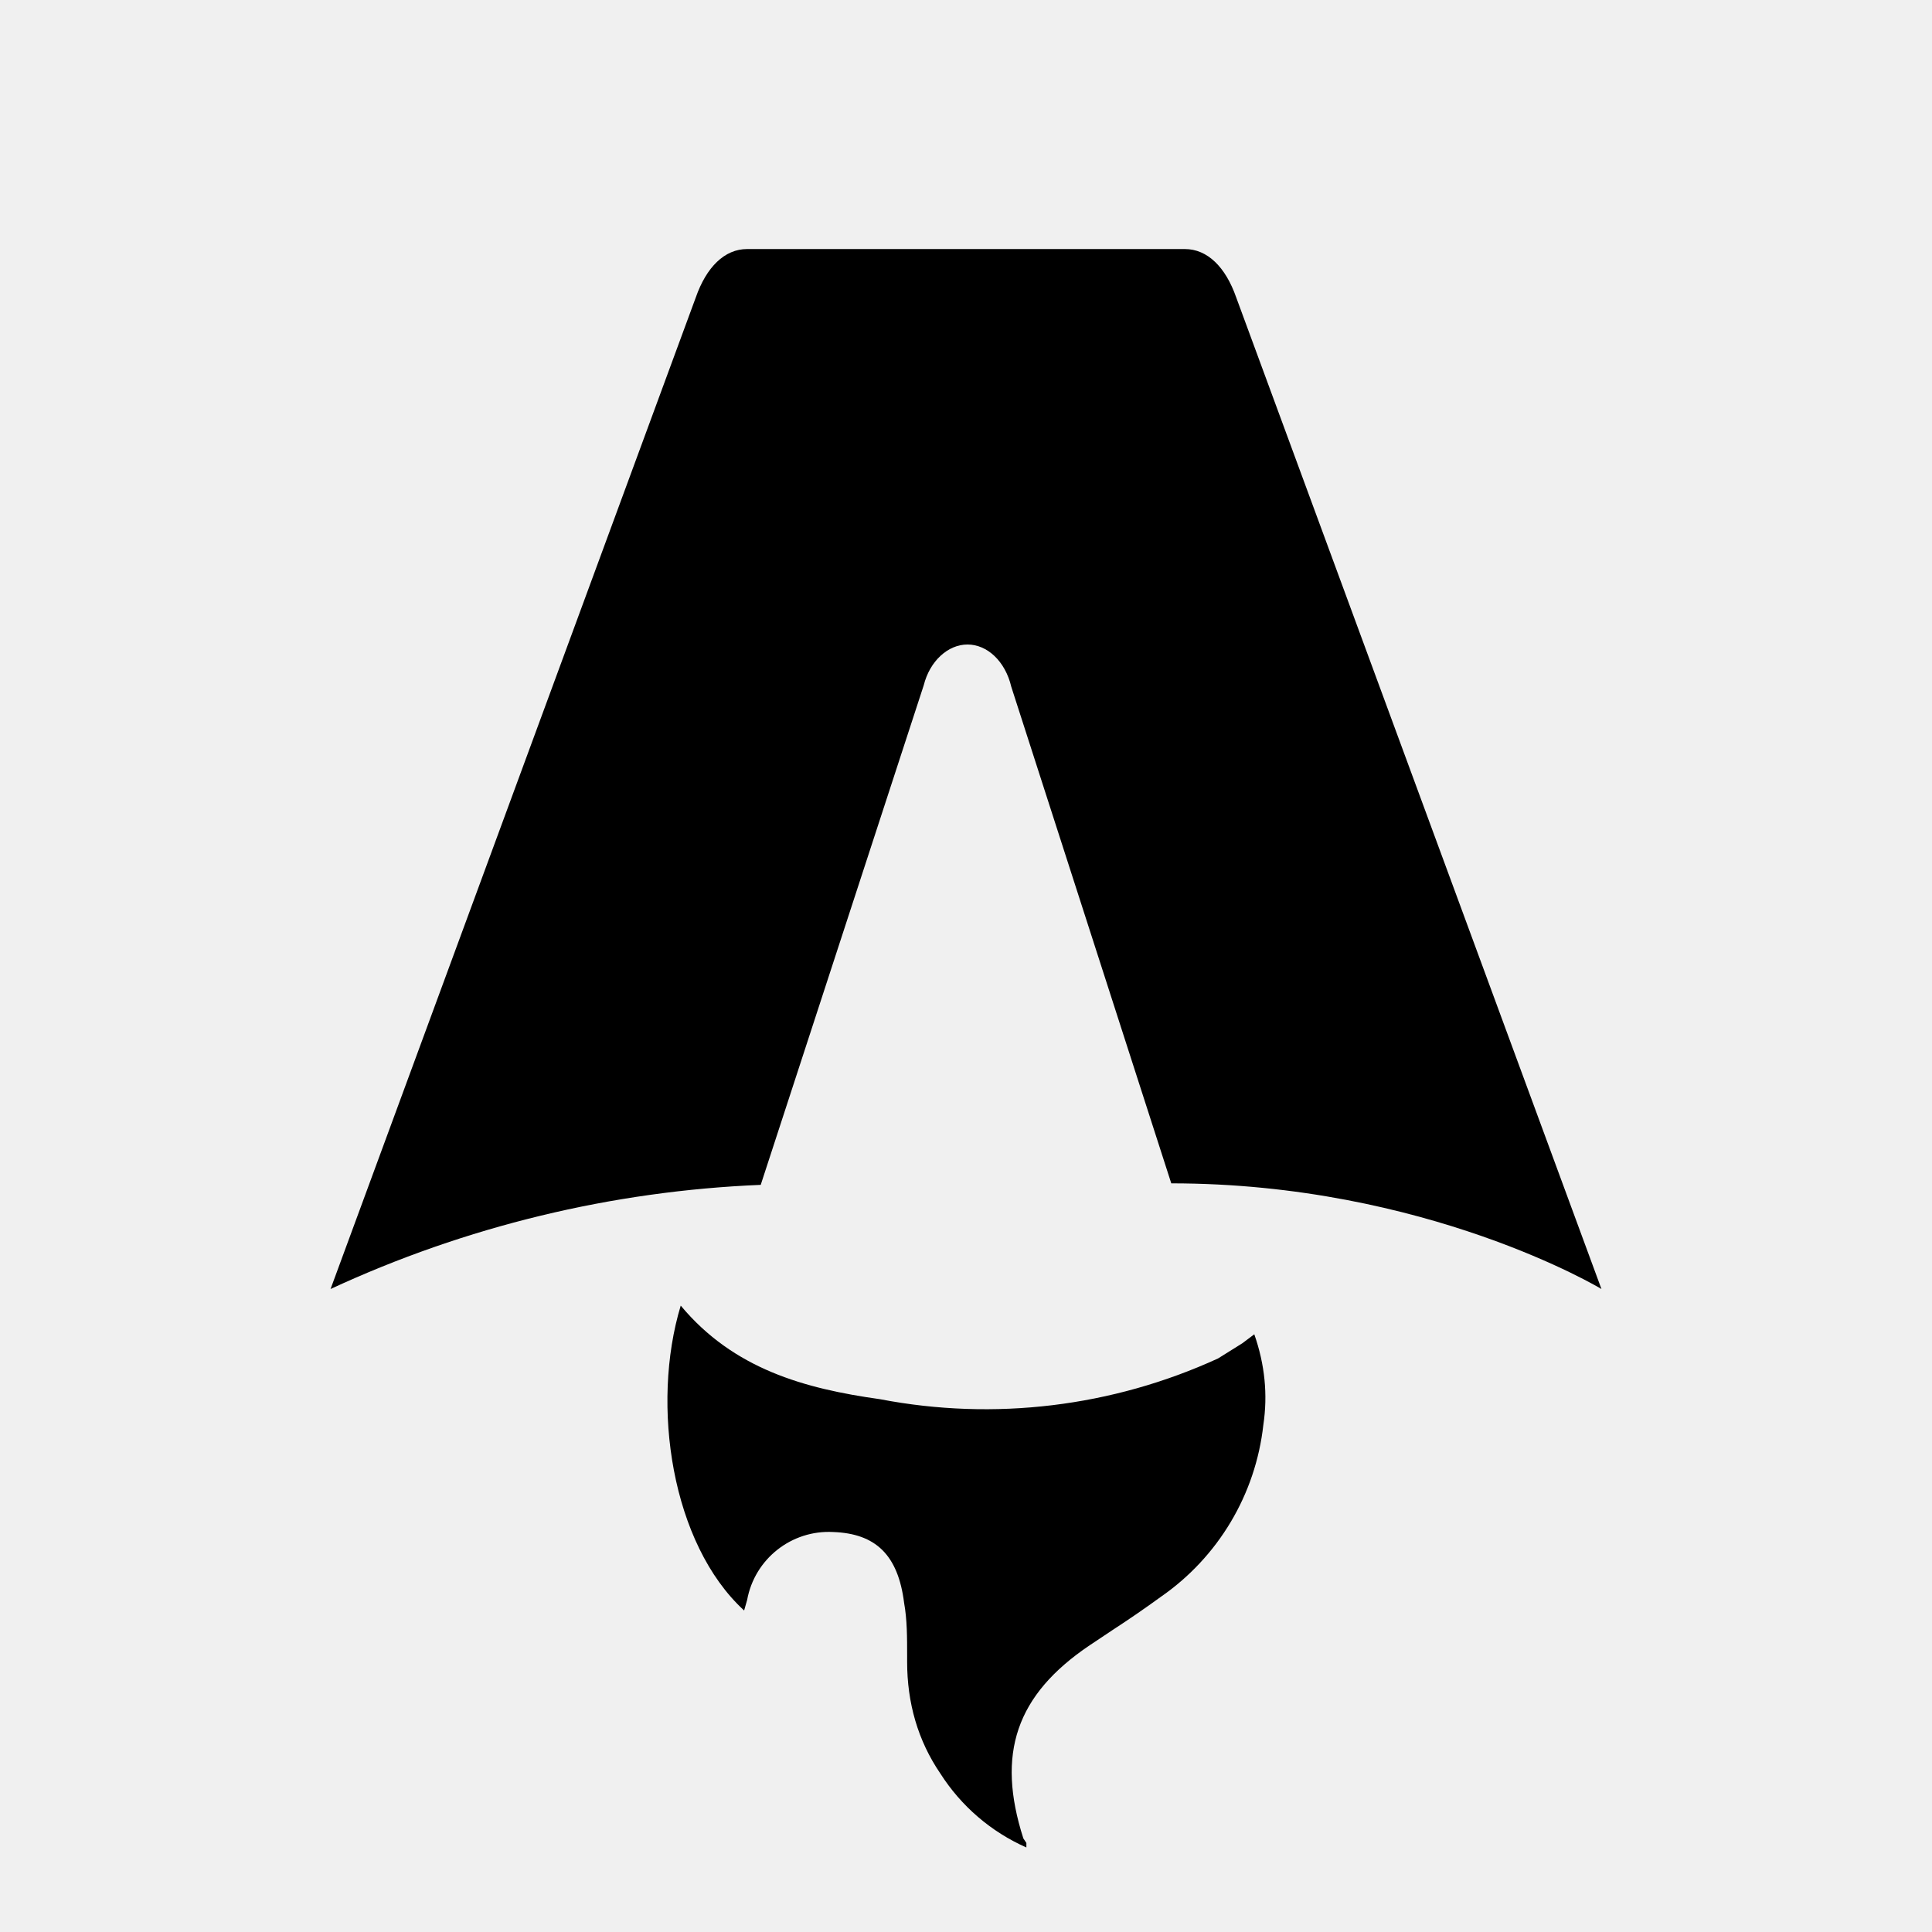
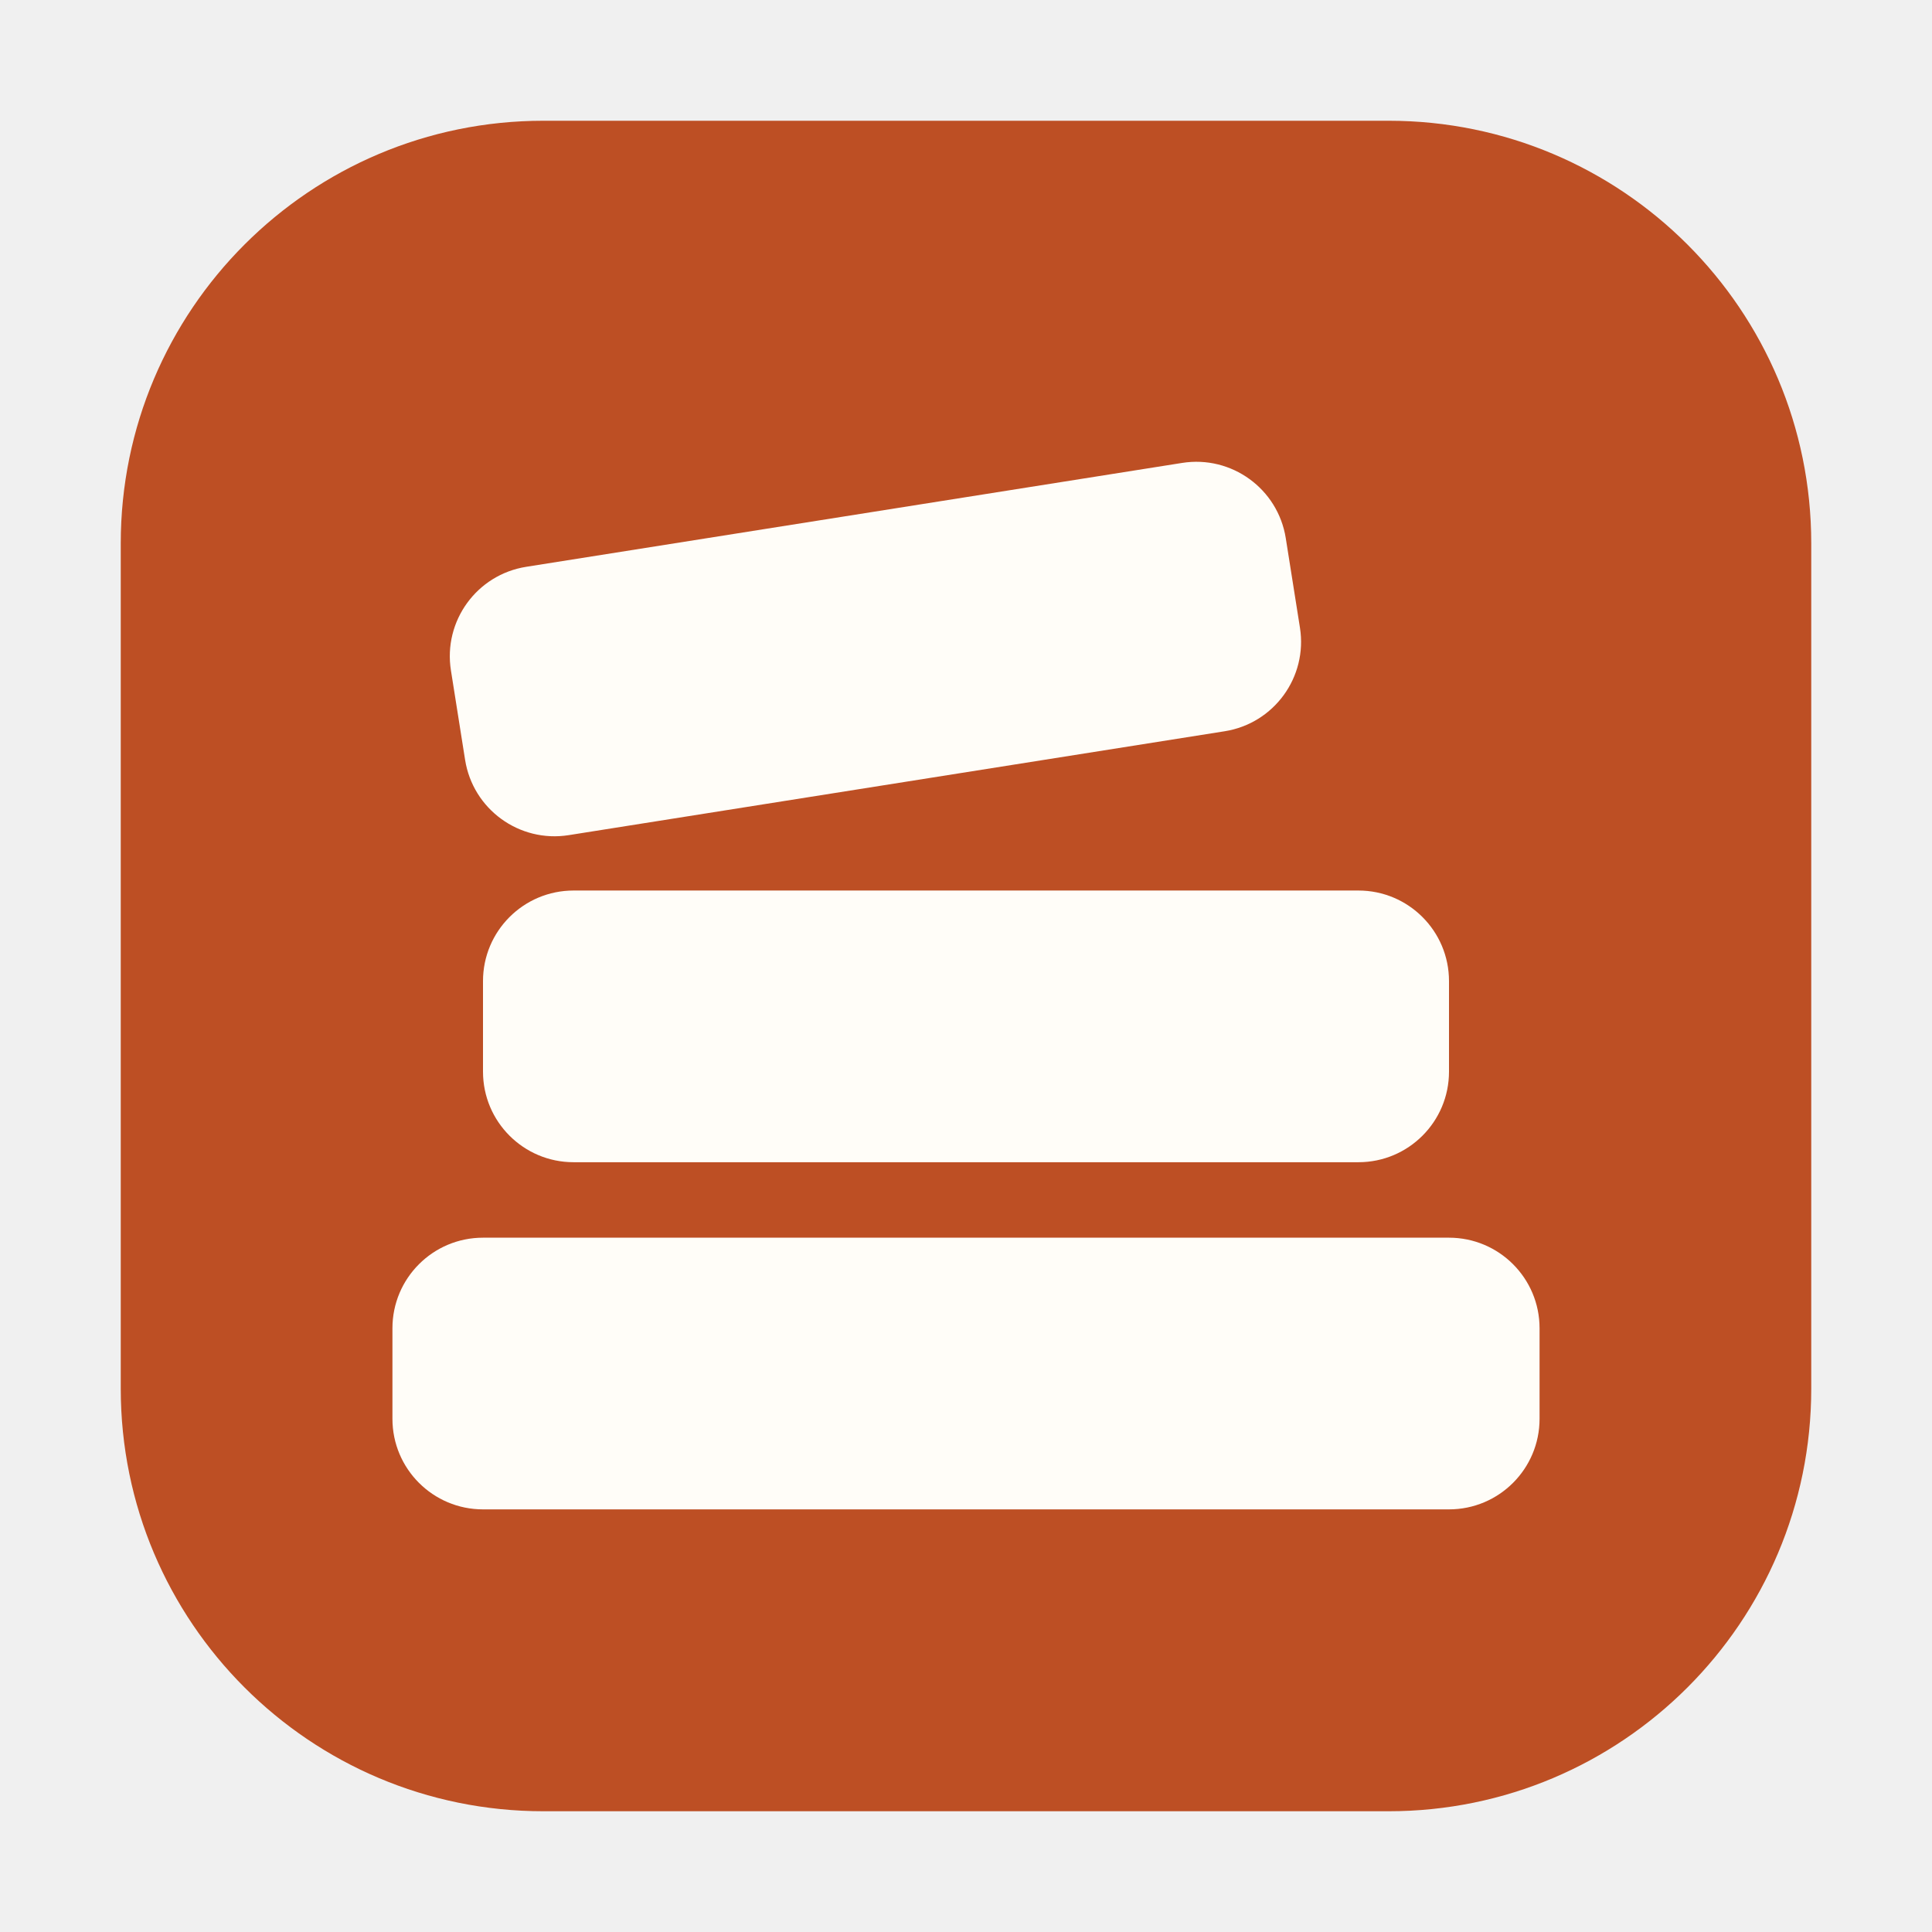
- <svg xmlns="http://www.w3.org/2000/svg" fill="none" viewBox="0 0 128 128">
-   <path d="M50.4 78.5a75.1 75.1 0 0 0-28.5 6.9l24.2-65.7c.7-2 1.9-3.2 3.4-3.2h29c1.5 0 2.7 1.2 3.4 3.2l24.2 65.7s-11.6-7-28.5-7L67 45.5c-.4-1.7-1.6-2.8-2.9-2.8-1.3 0-2.5 1.1-2.9 2.7L50.4 78.5Zm-1.1 28.2Zm-4.2-20.2c-2 6.6-.6 15.8 4.2 20.2a17.5 17.5 0 0 1 .2-.7 5.5 5.5 0 0 1 5.7-4.5c2.8.1 4.3 1.5 4.7 4.7.2 1.1.2 2.3.2 3.5v.4c0 2.7.7 5.2 2.2 7.4a13 13 0 0 0 5.7 4.9v-.3l-.2-.3c-1.8-5.6-.5-9.5 4.4-12.8l1.5-1a73 73 0 0 0 3.2-2.2 16 16 0 0 0 6.8-11.4c.3-2 .1-4-.6-6l-.8.6-1.6 1a37 37 0 0 1-22.4 2.7c-5-.7-9.7-2-13.2-6.2Z" />
-   <style>
-         path { fill: #000; }
-         @media (prefers-color-scheme: dark) {
-             path { fill: #FFF; }
-         }
-     </style>
+ <svg xmlns="http://www.w3.org/2000/svg" viewBox="0 0 64 64" width="64" height="64">
+   <rect x="4" y="4" width="56" height="56" rx="14" fill="#bd4f24" />
+   <g fill="#fffdf8">
+     <rect x="13" y="41" width="38" height="9" rx="3" />
+     <rect x="16" y="29.5" width="32" height="9" rx="3" />
+     <rect x="15" y="17" width="28" height="9" rx="3" transform="rotate(-9 29 21.5)" />
+   </g>
</svg>
